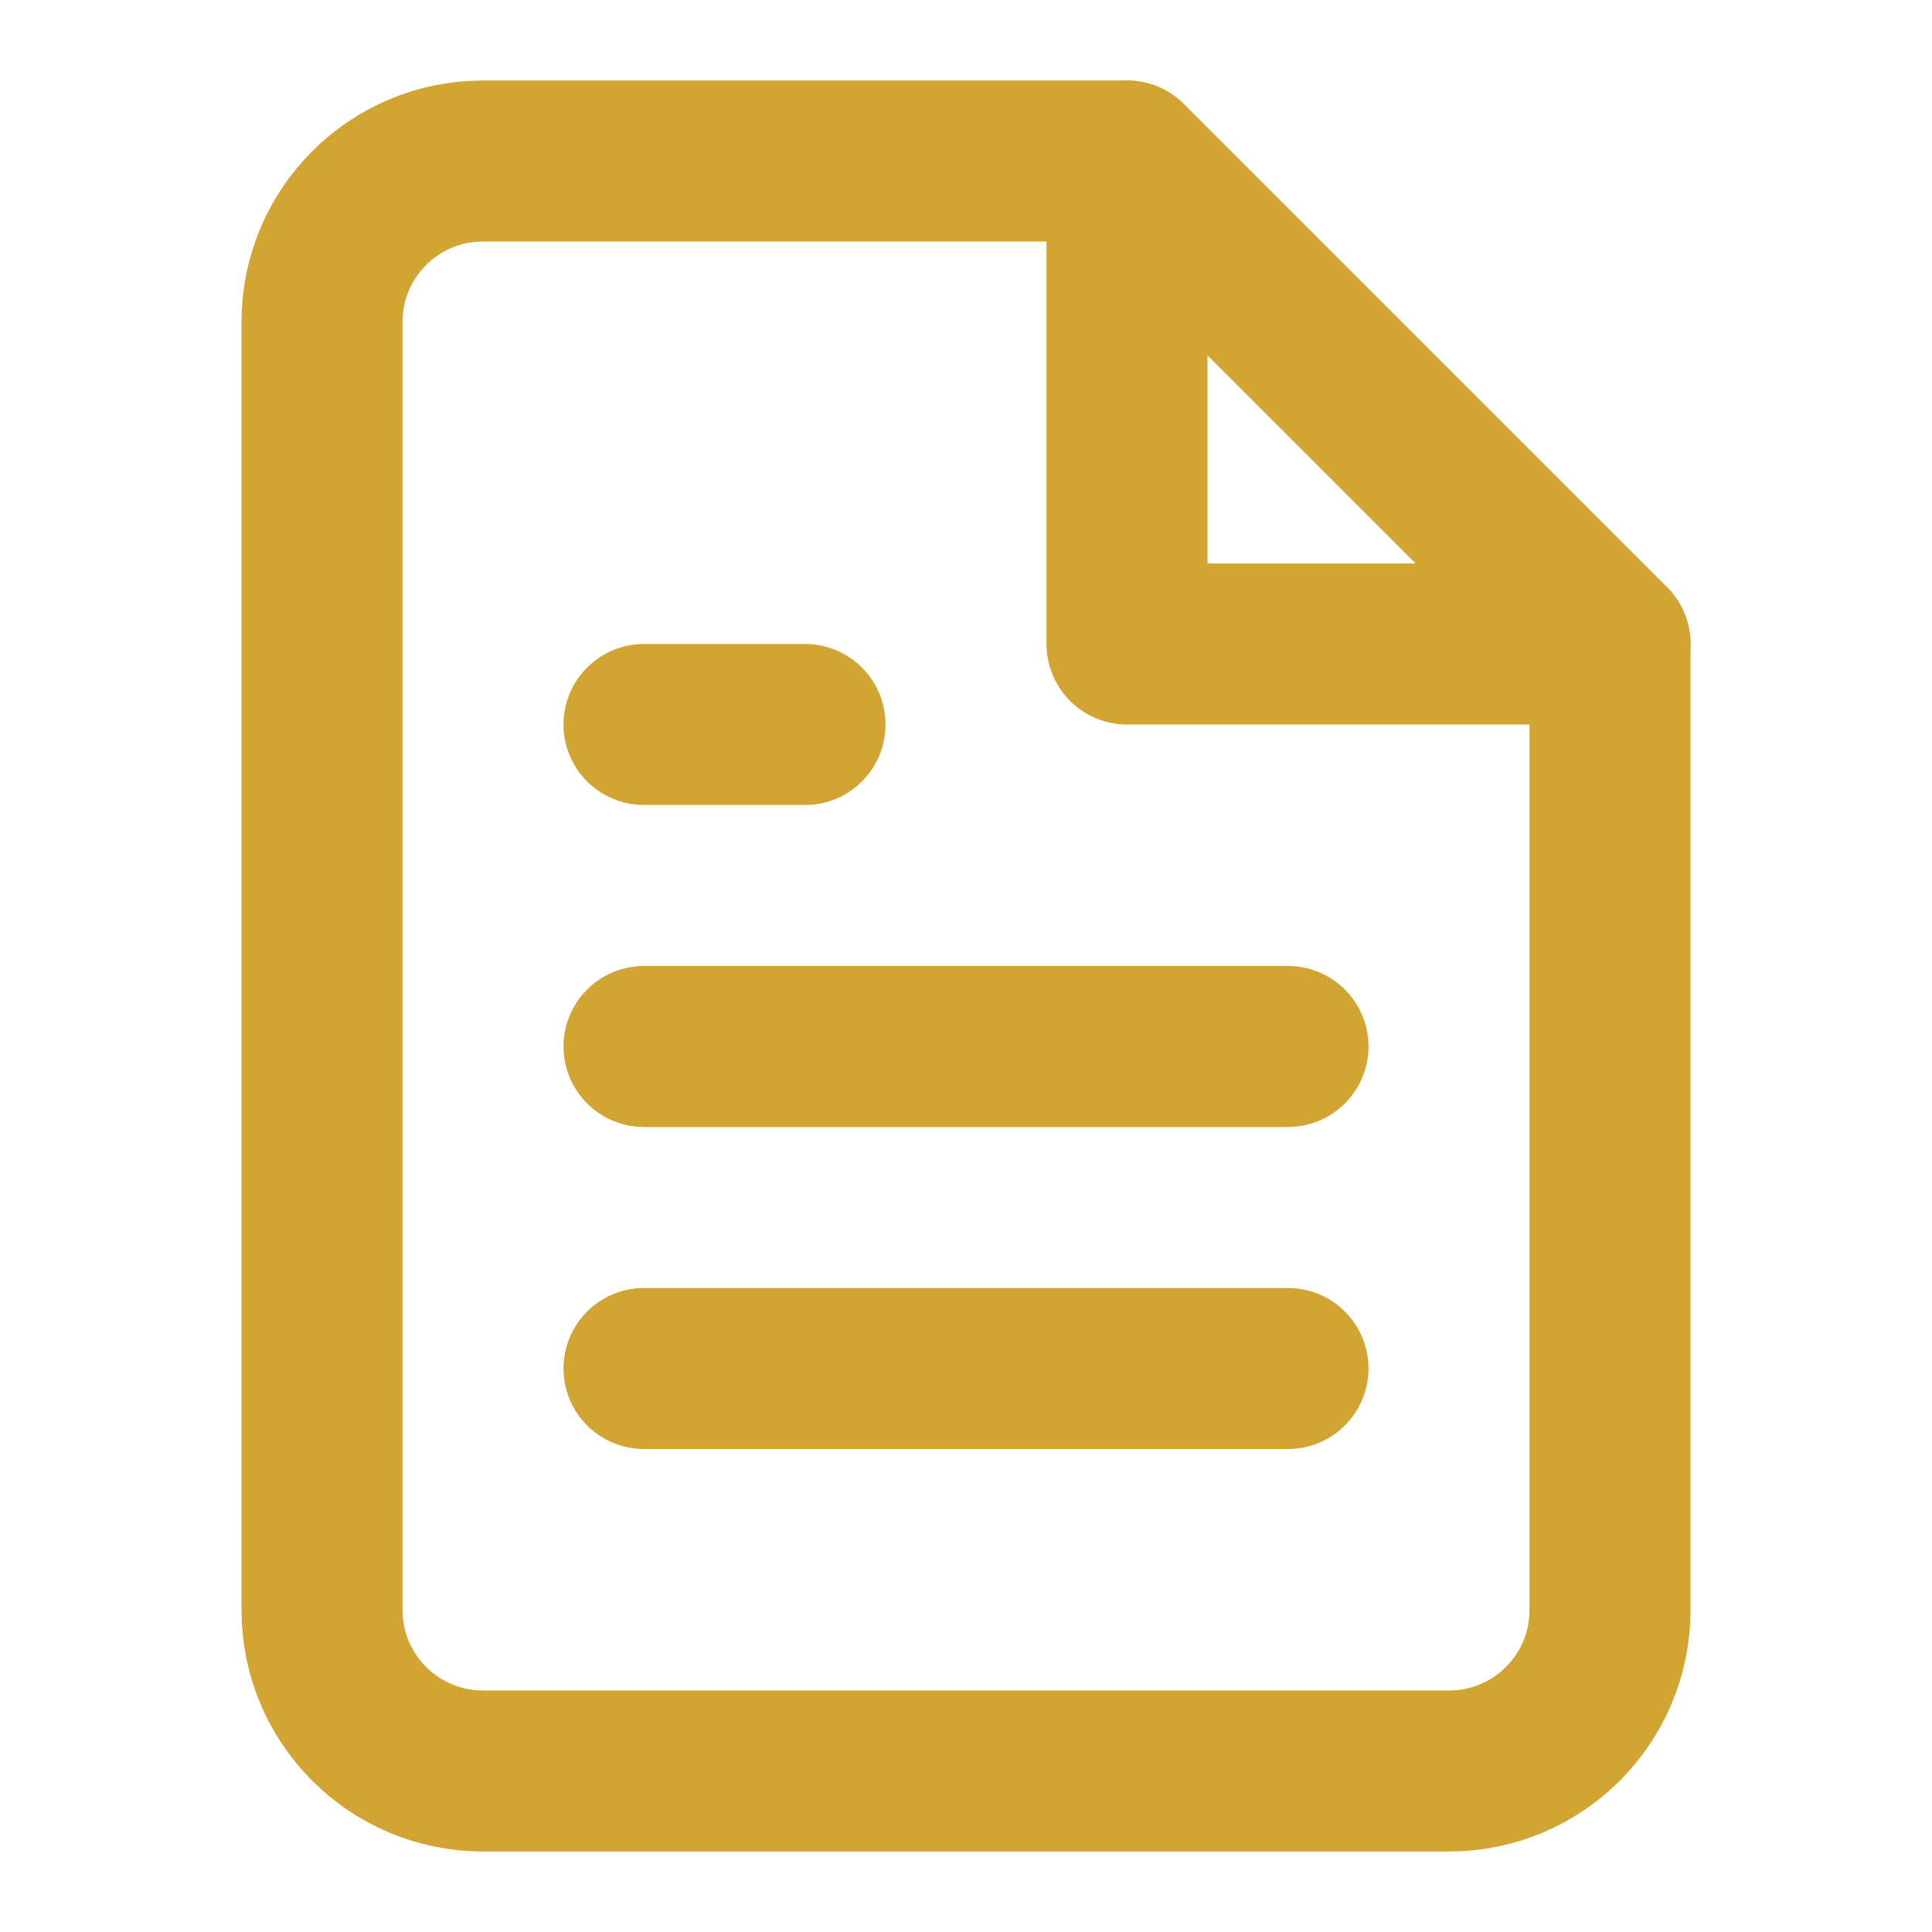
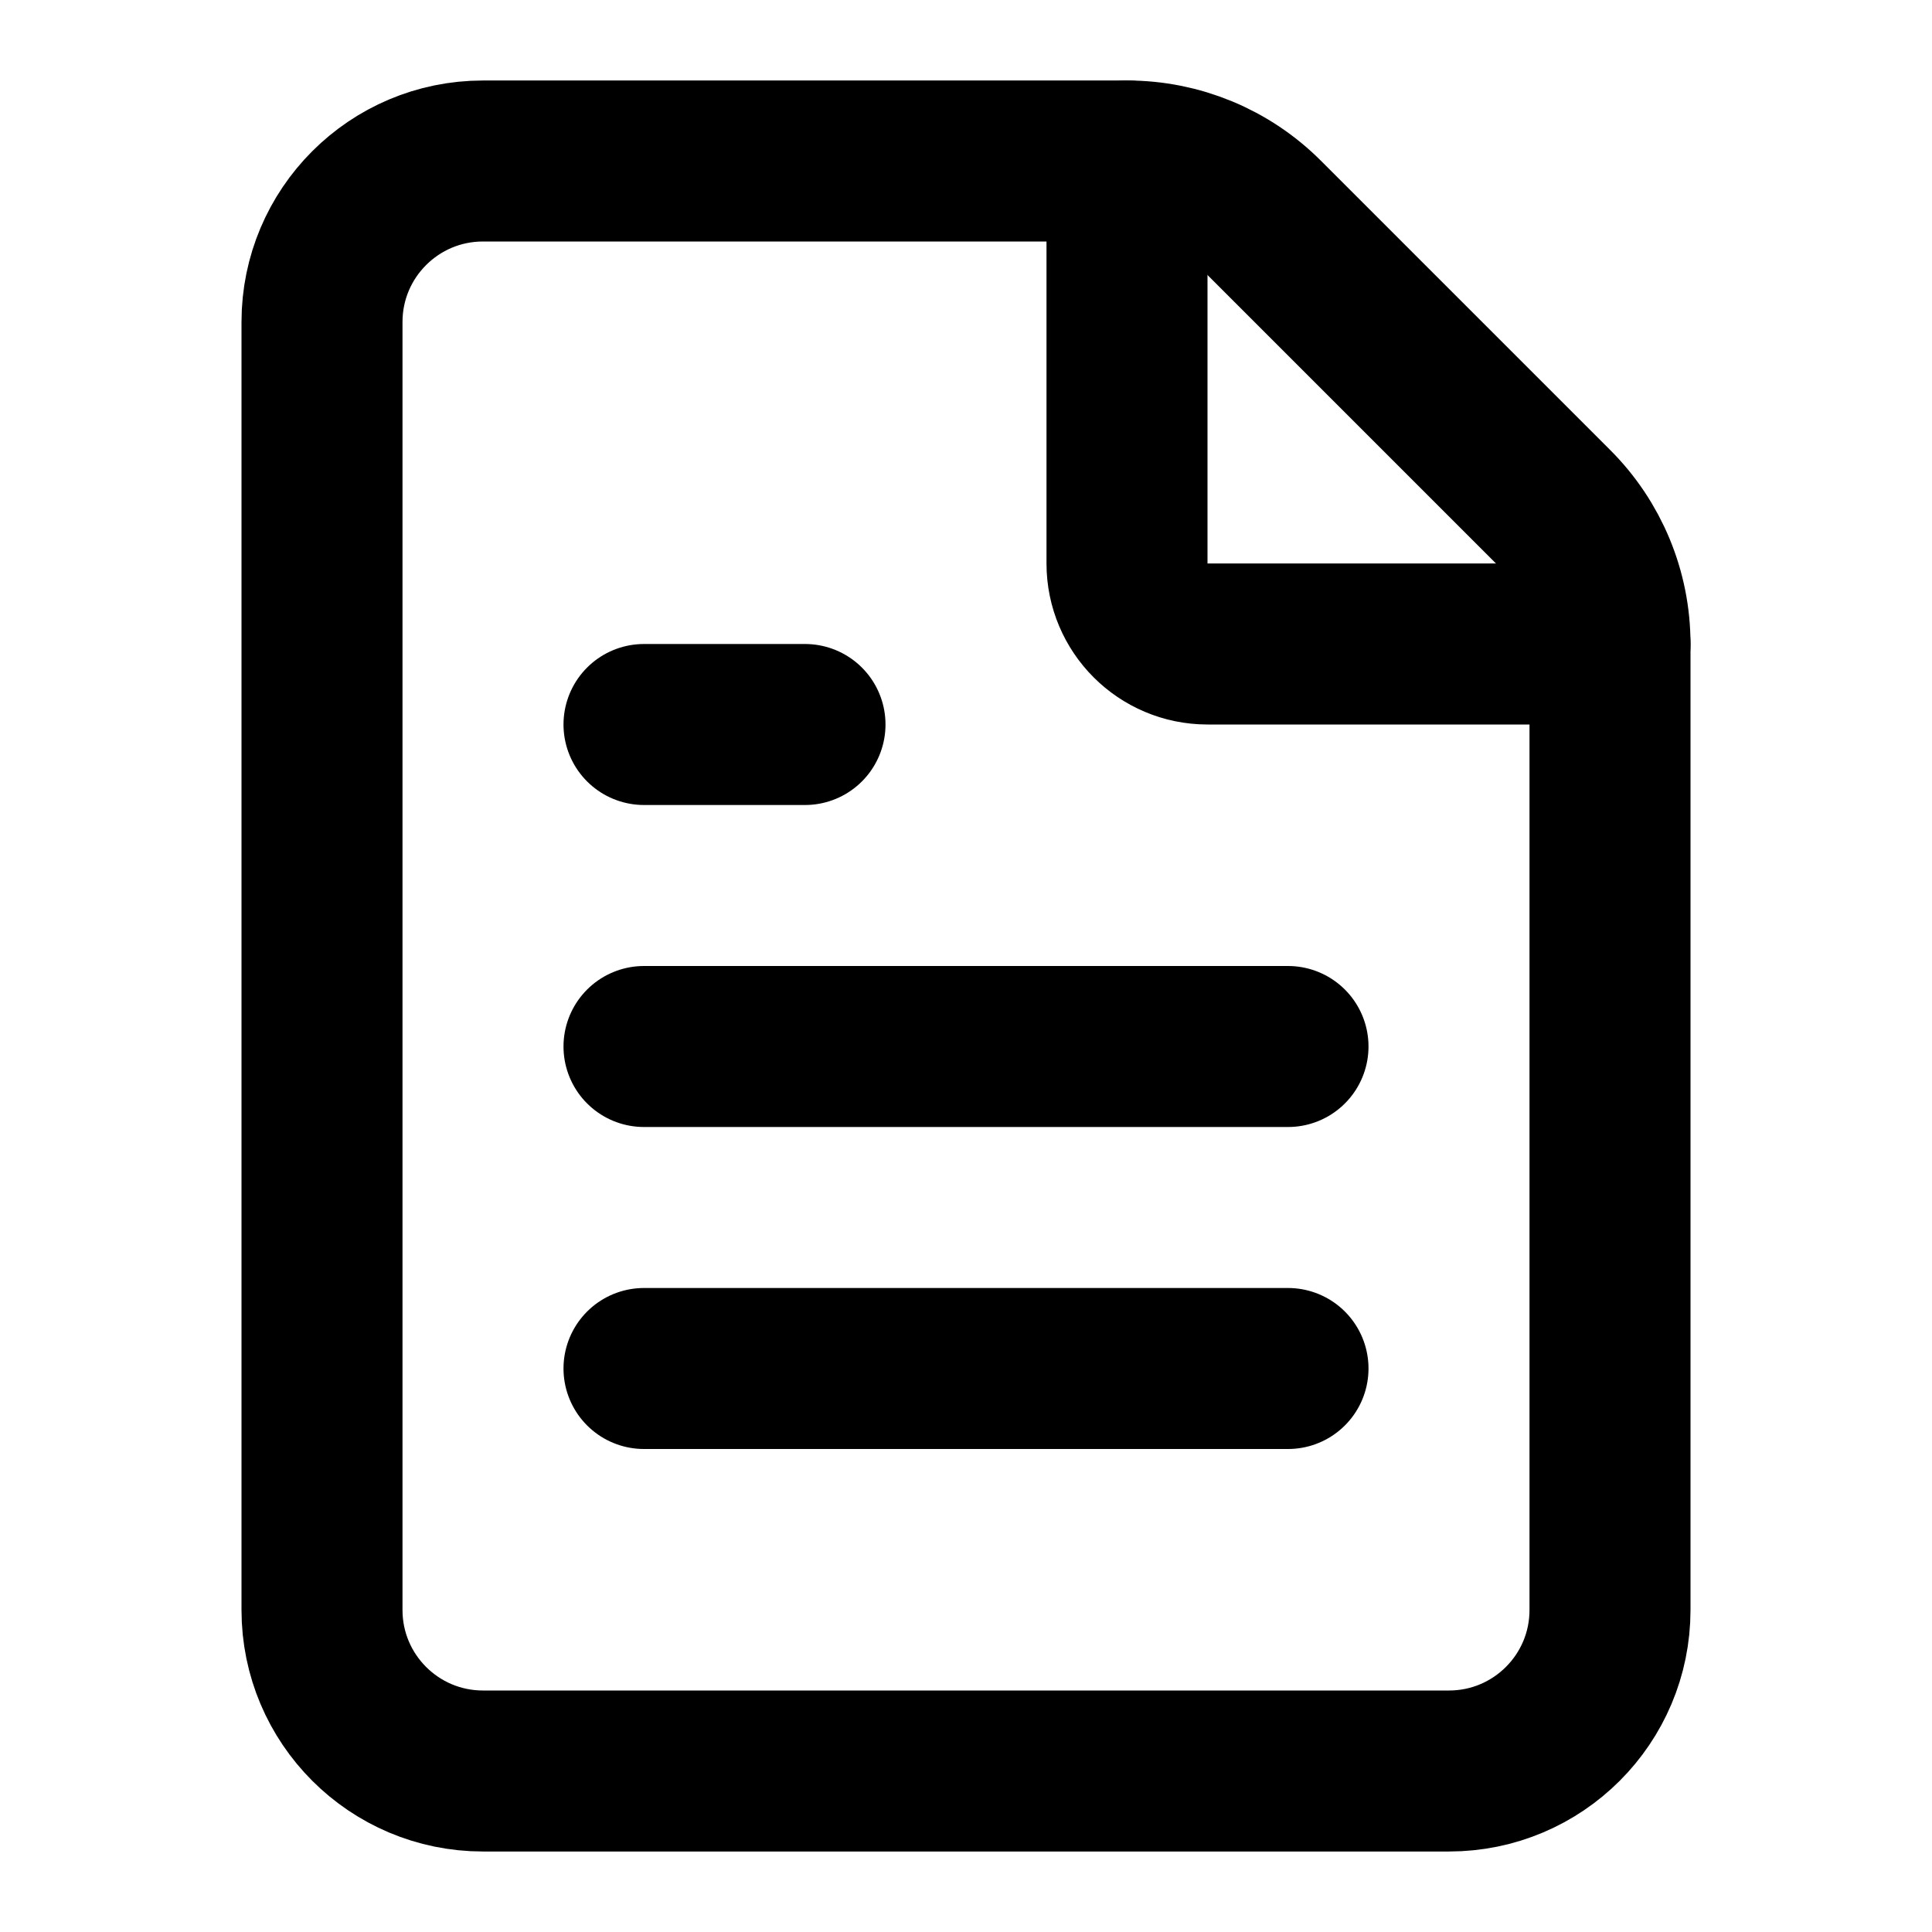
- <svg xmlns="http://www.w3.org/2000/svg" width="24" height="24" viewBox="0 0 24 24" fill="none" stroke="#D2A533" stroke-width="2" stroke-linecap="round" stroke-linejoin="round">
-   <path d="M14 2H6a2 2 0 0 0-2 2v16a2 2 0 0 0 2 2h12a2 2 0 0 0 2-2V8Z" />
-   <path d="M14 2v6h6" />
-   <path d="M8 13h8M8 17h8M8 9h2" />
+ <svg xmlns="http://www.w3.org/2000/svg" width="24" height="24" viewBox="0 0 24 24" fill="none" stroke="currentColor" stroke-width="2" stroke-linecap="round" stroke-linejoin="round" class="lucide lucide-file-text-icon lucide-file-text">
+   <path d="M6 22a2 2 0 0 1-2-2V4a2 2 0 0 1 2-2h8a2.4 2.4 0 0 1 1.704.706l3.588 3.588A2.4 2.4 0 0 1 20 8v12a2 2 0 0 1-2 2z" />
+   <path d="M14 2v5a1 1 0 0 0 1 1h5" />
+   <path d="M10 9H8" />
+   <path d="M16 13H8" />
+   <path d="M16 17H8" />
</svg>
